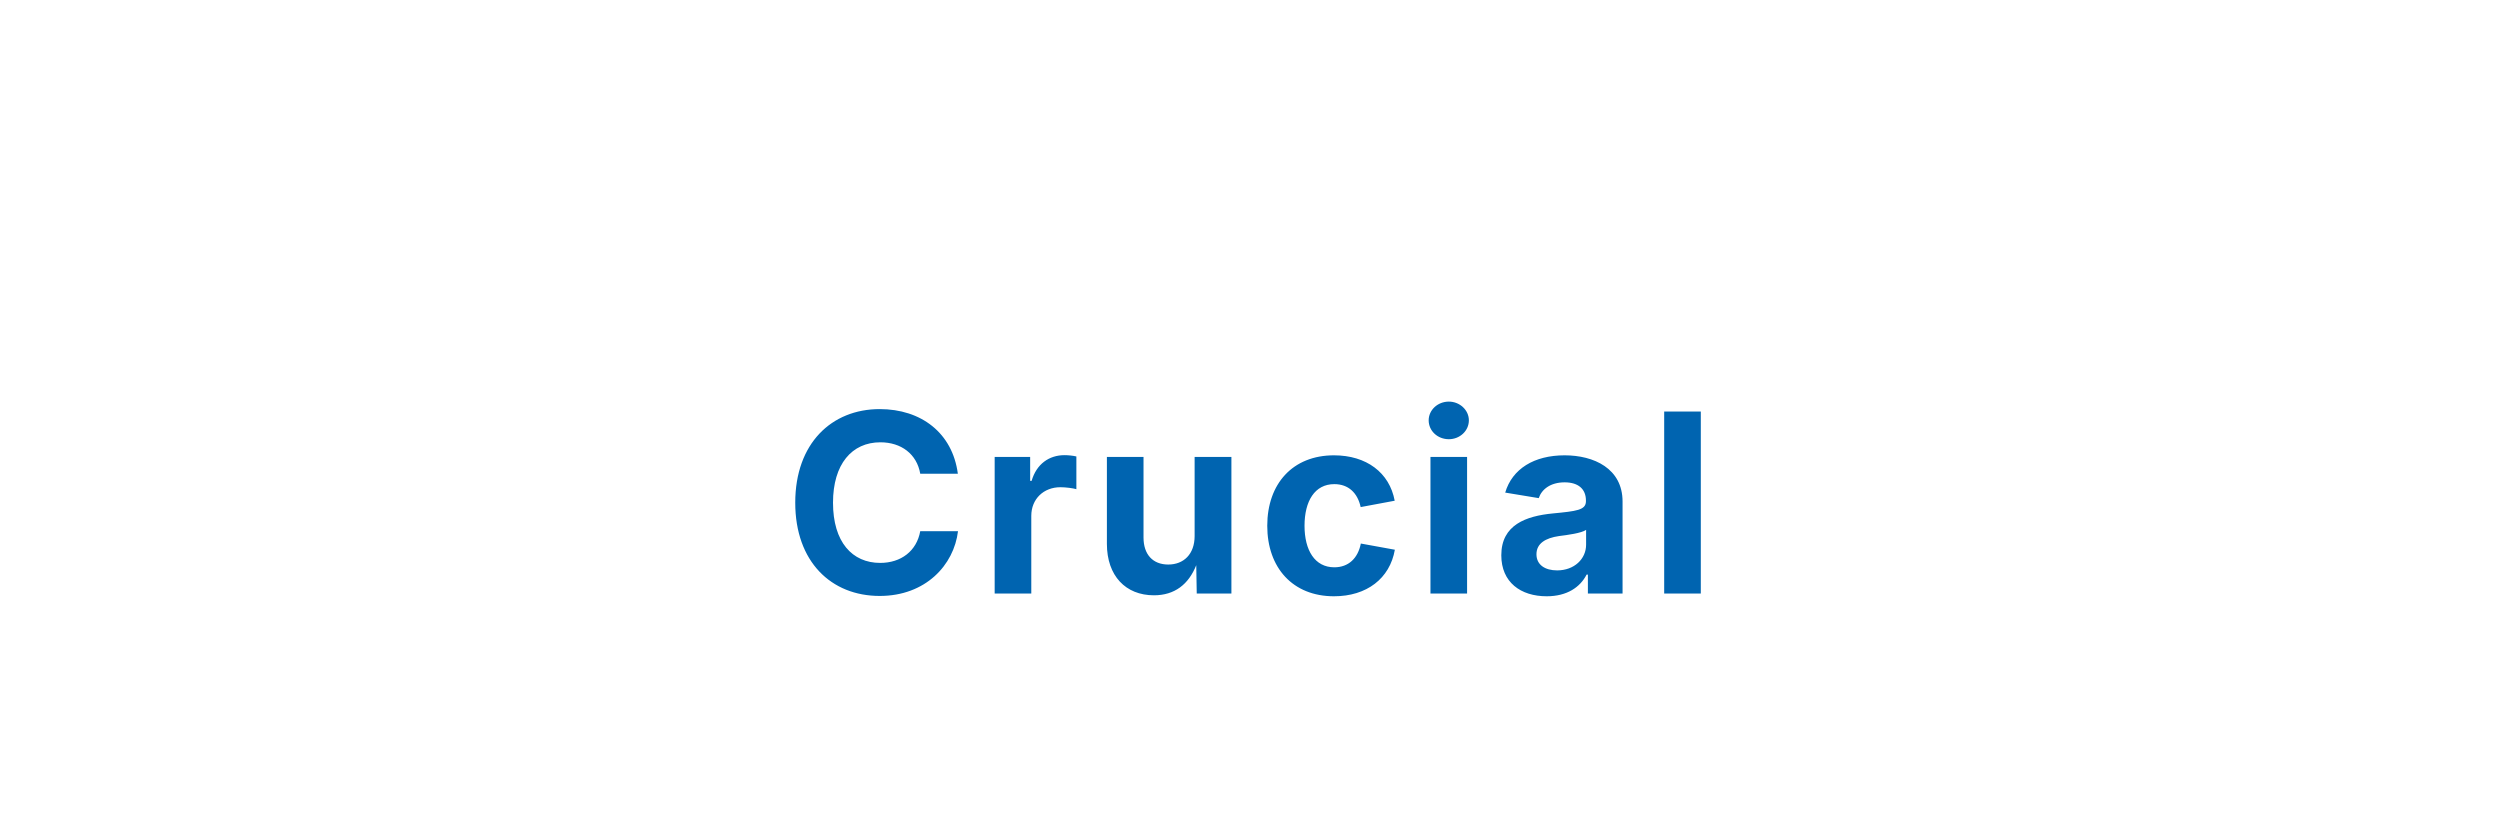
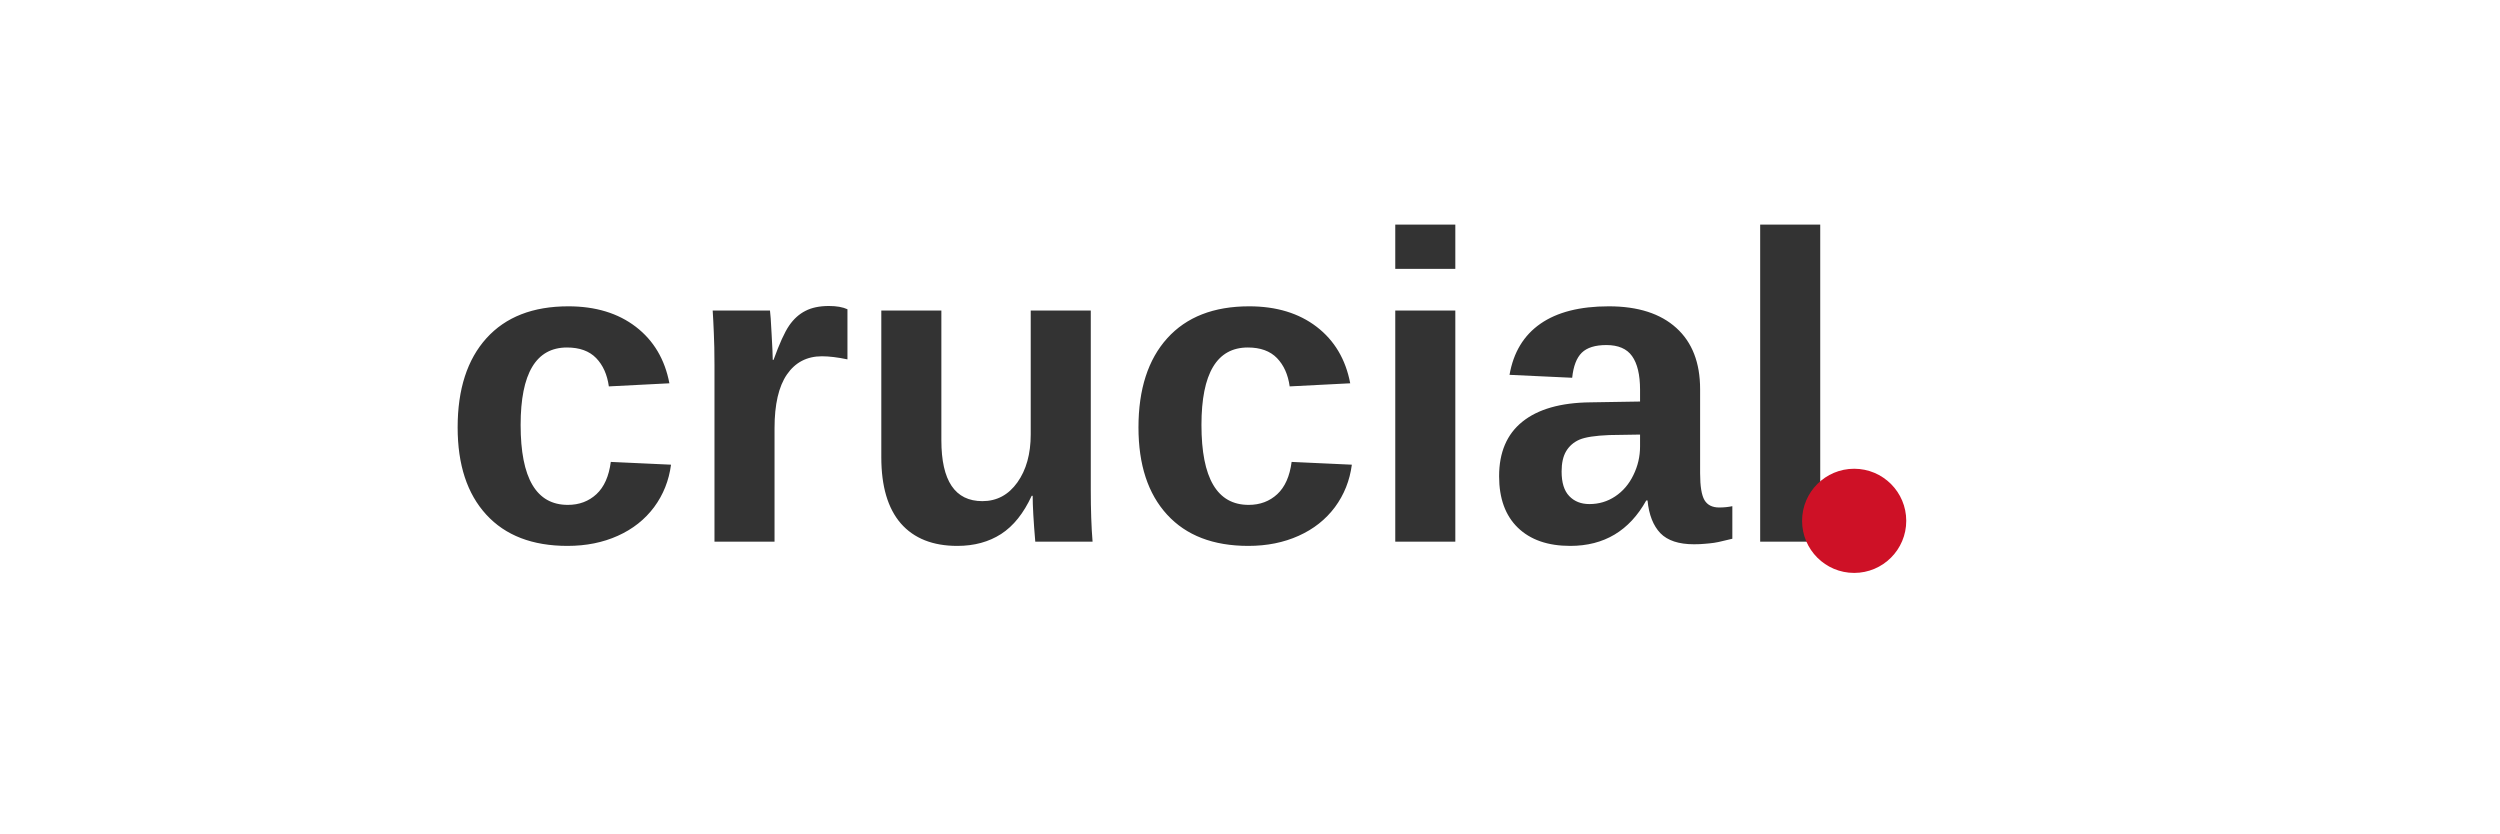
- <svg xmlns="http://www.w3.org/2000/svg" width="240" height="80" viewBox="0 0 240 80">
-   <text x="120" y="48" text-anchor="middle" dominant-baseline="middle" font-family="'Inter','Segoe UI',Arial,sans-serif" font-weight="700" font-size="24" fill="#0064B0" letter-spacing="1">Crucial</text>
+ <svg xmlns="http://www.w3.org/2000/svg" viewBox="0 0 240 80">
+   <text x="110" y="52" fill="#333" font-family="Arial, sans-serif" font-weight="bold" font-size="42" text-anchor="middle">crucial</text>
+   <circle cx="178" cy="50" r="5" fill="#CE1126" />
</svg>
